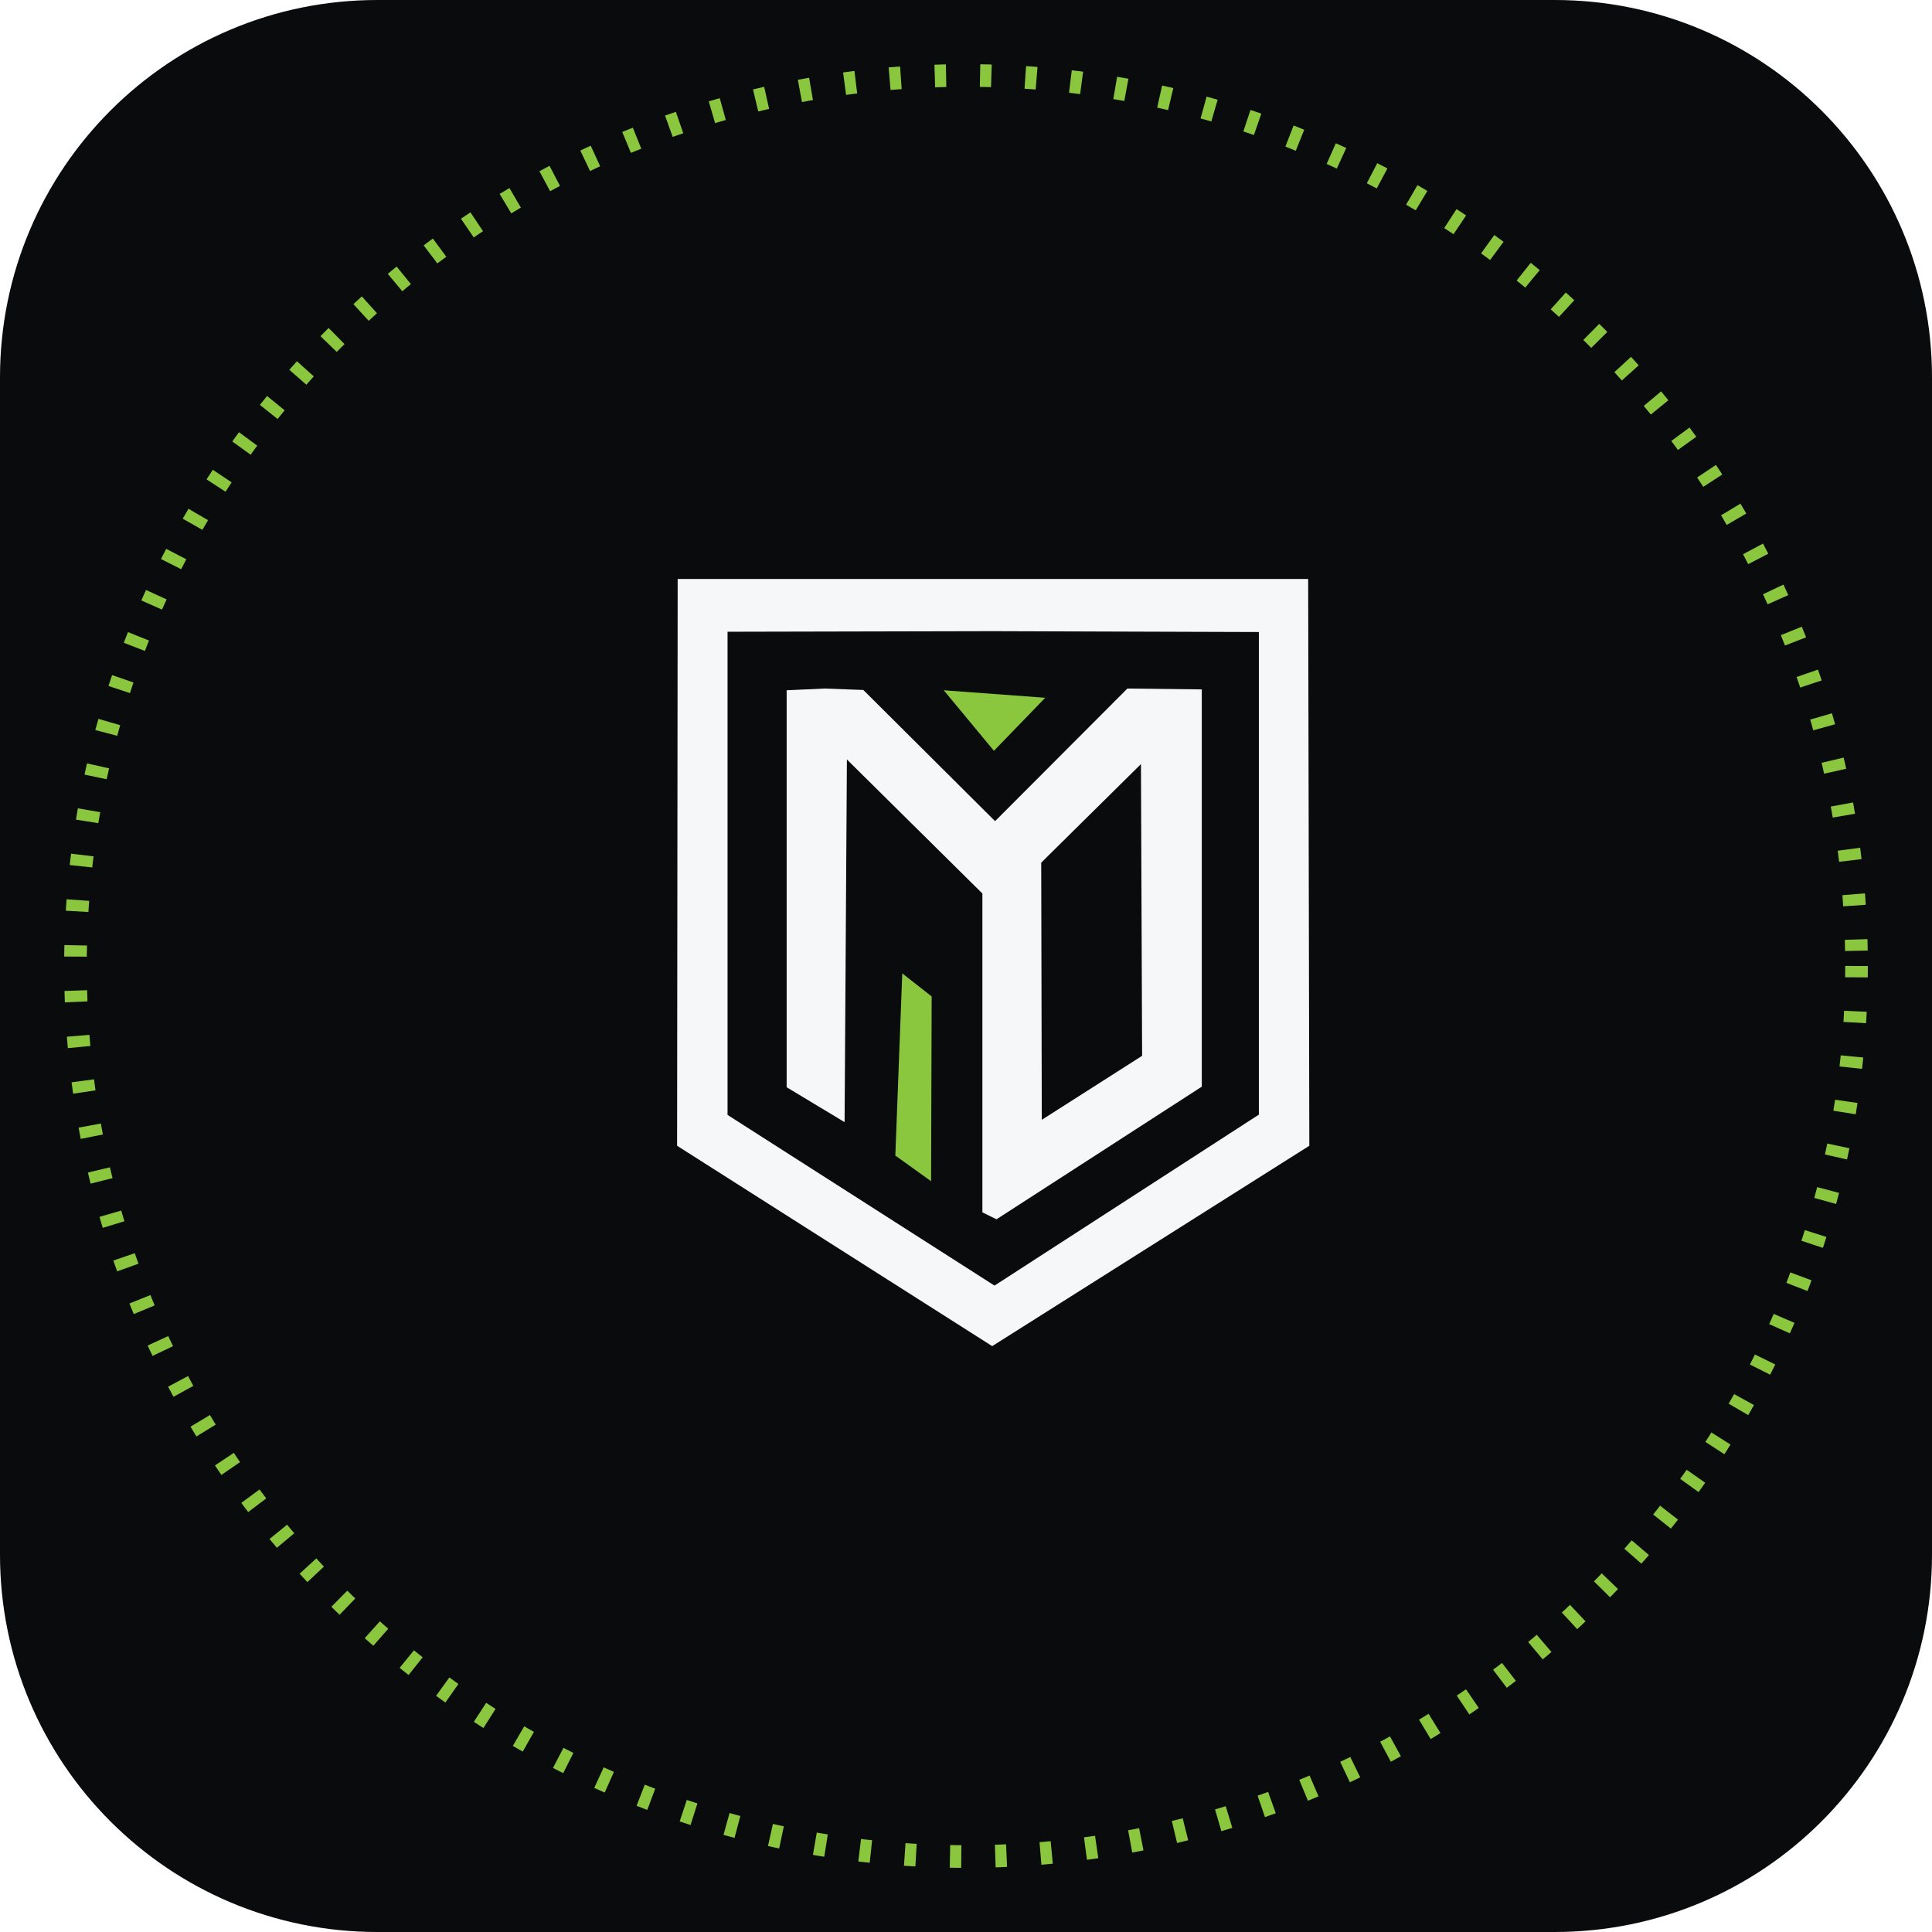
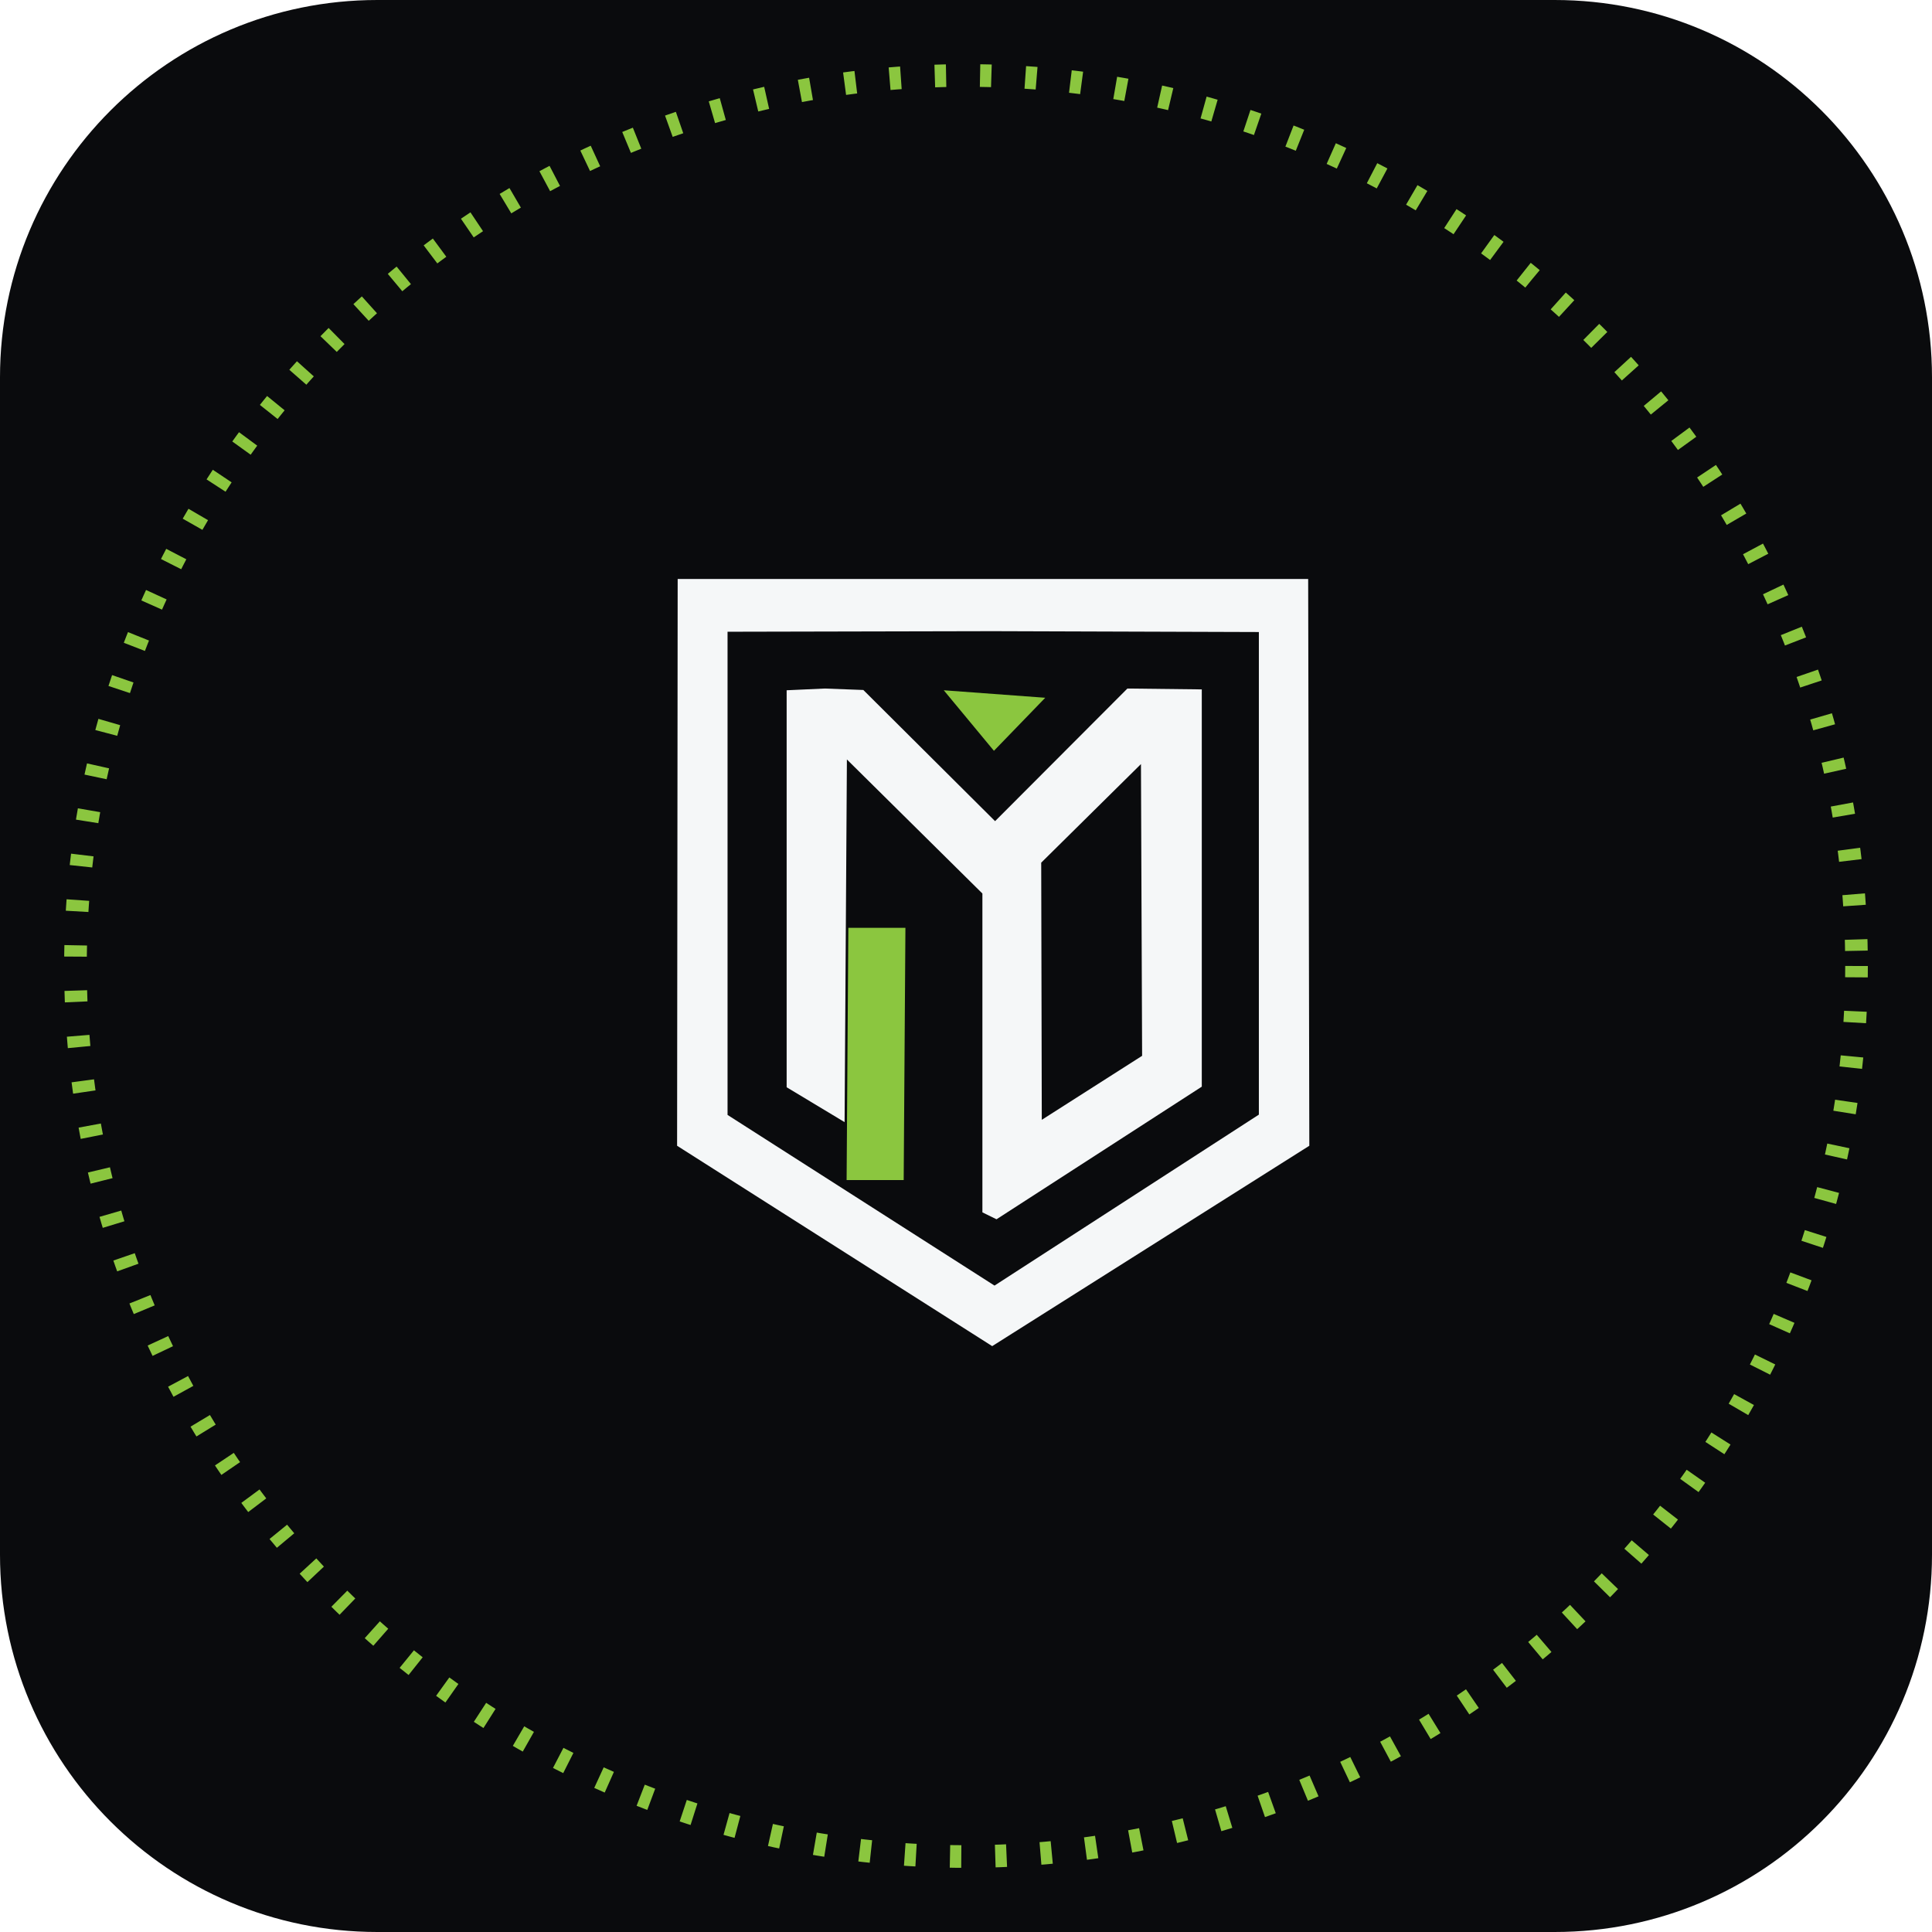
<svg xmlns="http://www.w3.org/2000/svg" viewBox="0 0 512 512" role="img" aria-label="Profile avatar">
  <defs>
    <path id="pi" fill-rule="evenodd" d="M2363 200 L176 200 L174 2166 L1267 2861 L2367 2166Z M1270 381 L349 383 L349 2059 L1275 2651 L2192 2058 L2192 384Z M686 580 L554 586 L554 1963 L755 2084 L763 826 L1233 1291 L1233 2397 L1282 2421 L1994 1961 L1994 583 L1736 580 L1277 1040 L820 585Z M1783 842 L1437 1184 L1439 2076 L1787 1854Z" />
-     <path id="pg" d="M1099 586 L1273 796 L1451 612Z M955 1568 L931 2200 L1055 2289 L1057 1648Z" />
+     <path id="pg" d="M1099 586 L1273 796 L1451 612Z M768 1410 L966 1410 L960 2285 L762 2285Z" />
    <path id="pd" d="" />
  </defs>
  <g>
    <rect width="512" height="512" rx="100" fill="#0A0B0D" />
    <circle cx="256" cy="256" r="236" fill="none" stroke="#8BC63F" stroke-width="6" stroke-dasharray="3 9" />
    <g transform="translate(176 150) scale(0.0764)">
      <g transform="translate(-129 -155)">
        <use href="#pi" fill="#F5F7F8" />
        <use href="#pg" fill="#8BC63F" />
        <use href="#pd" fill="#6AA62E" />
      </g>
    </g>
  </g>
</svg>
